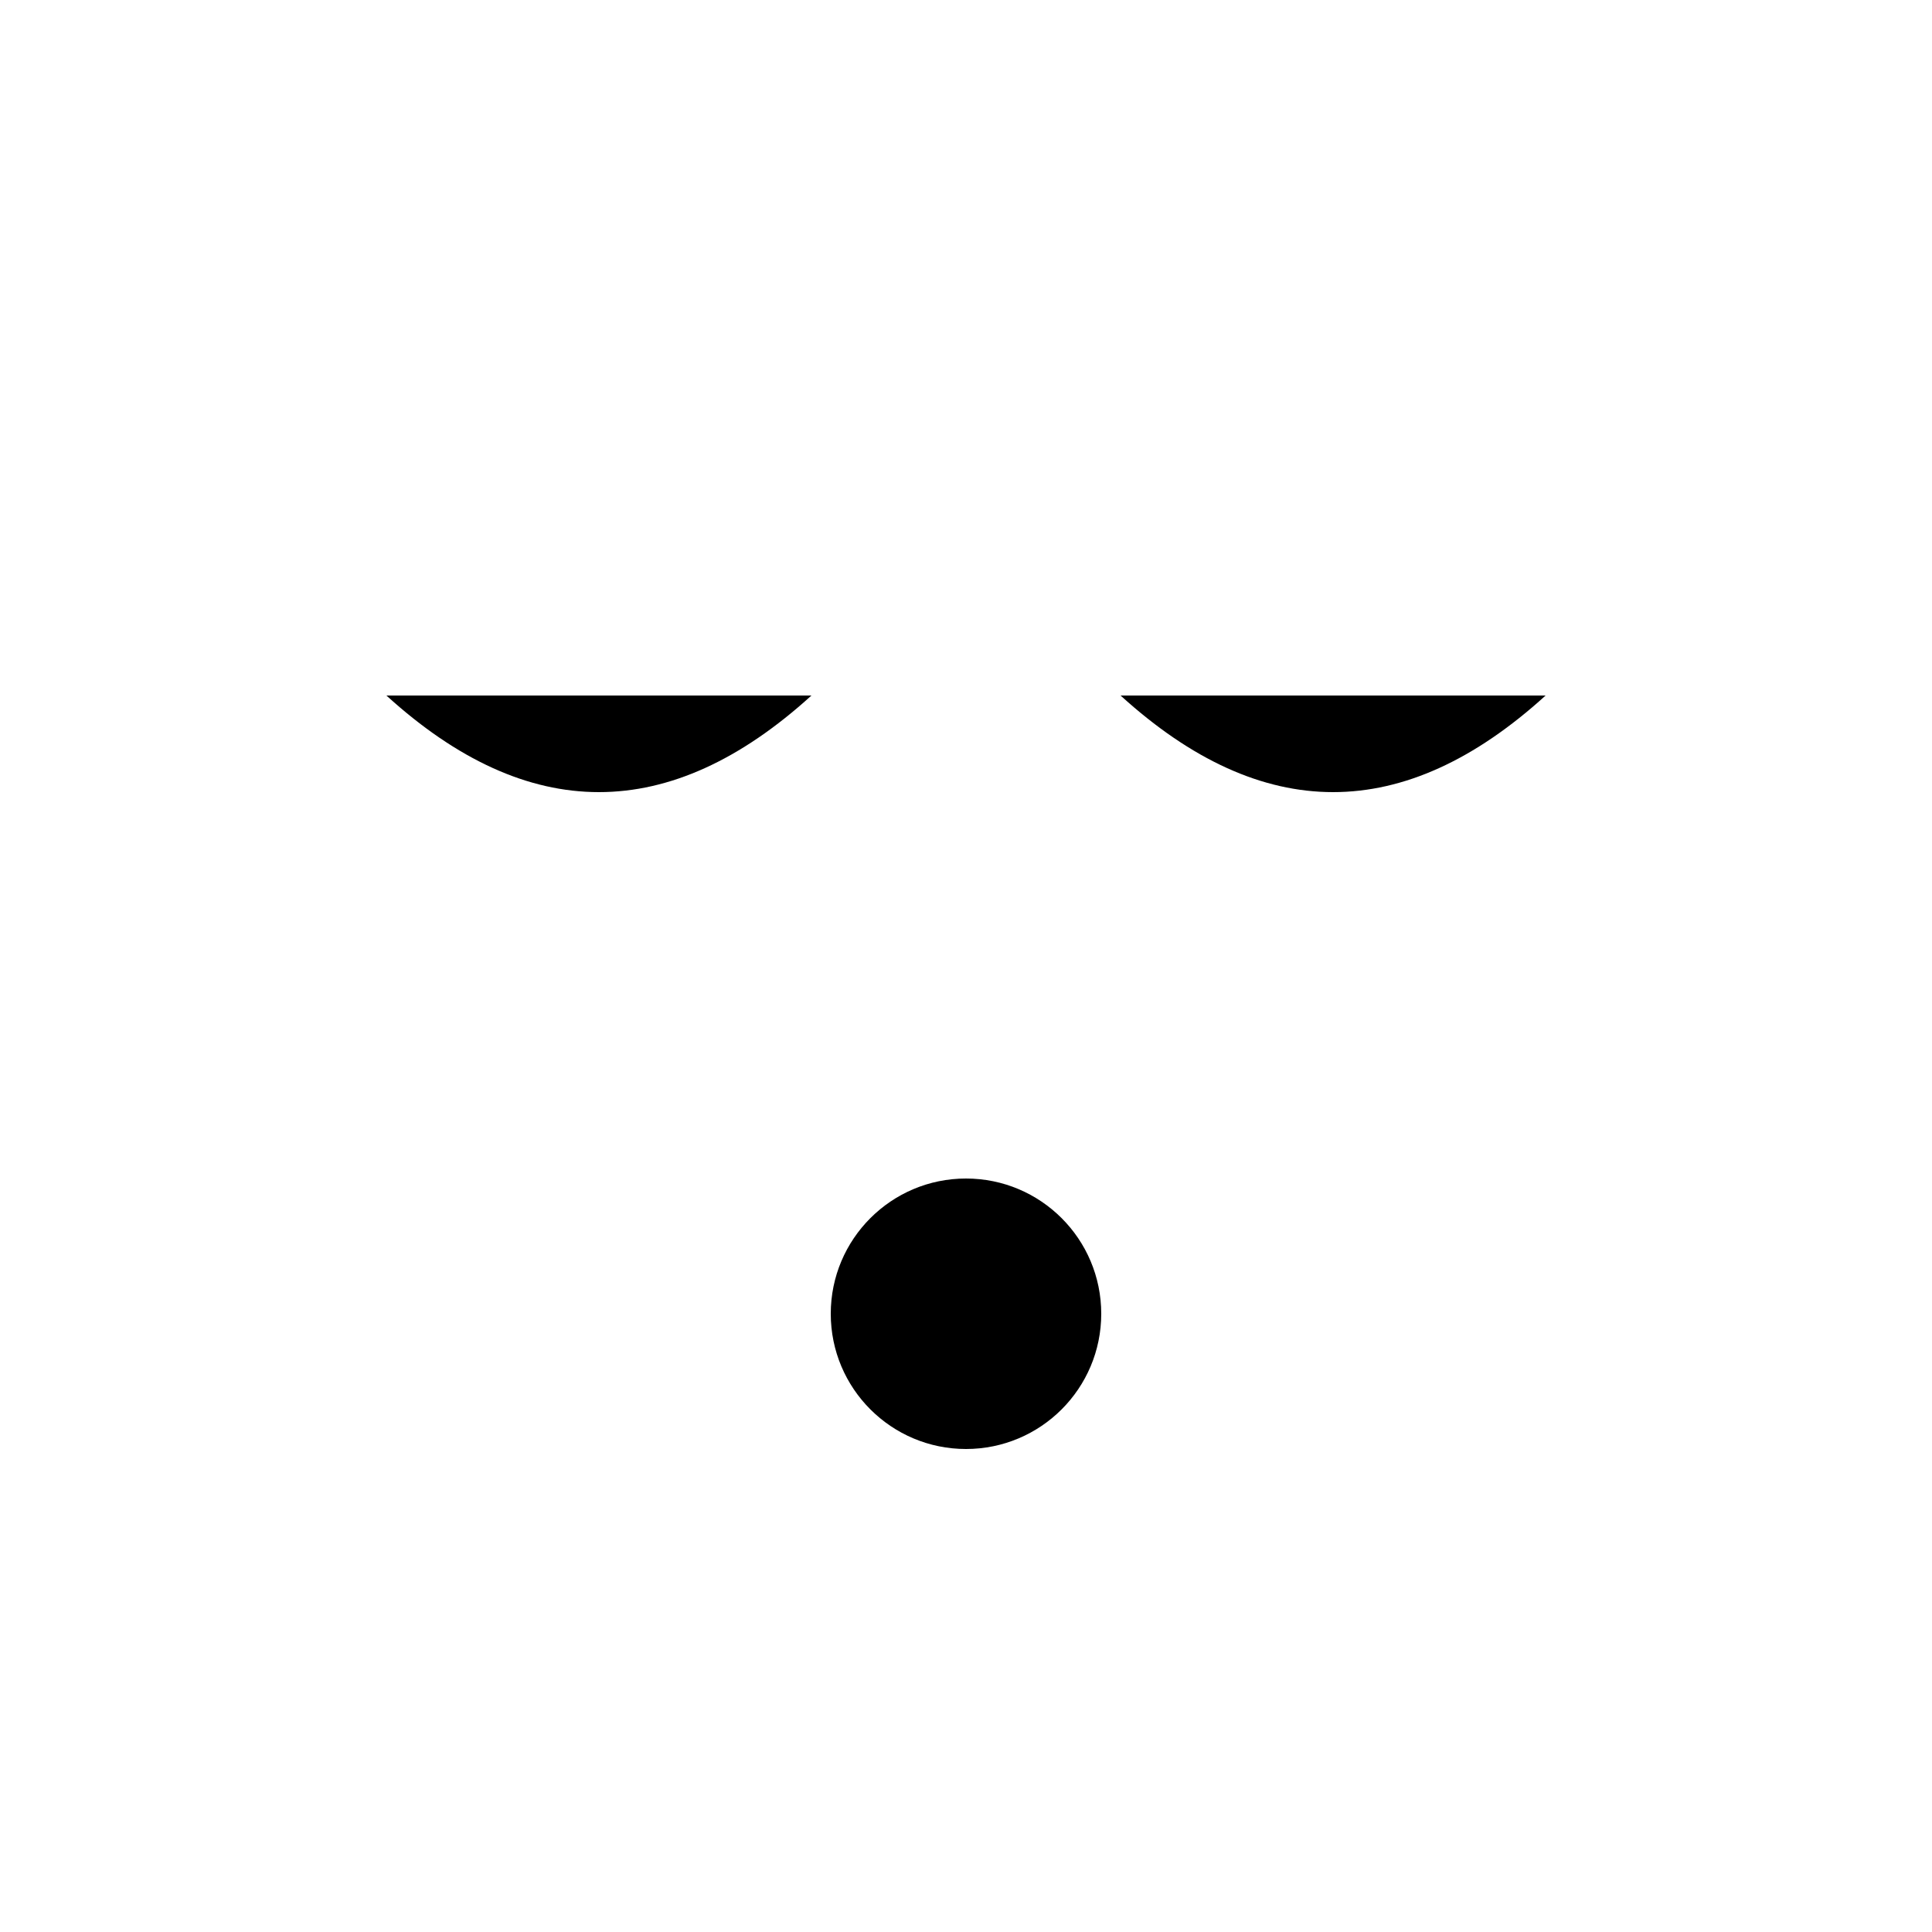
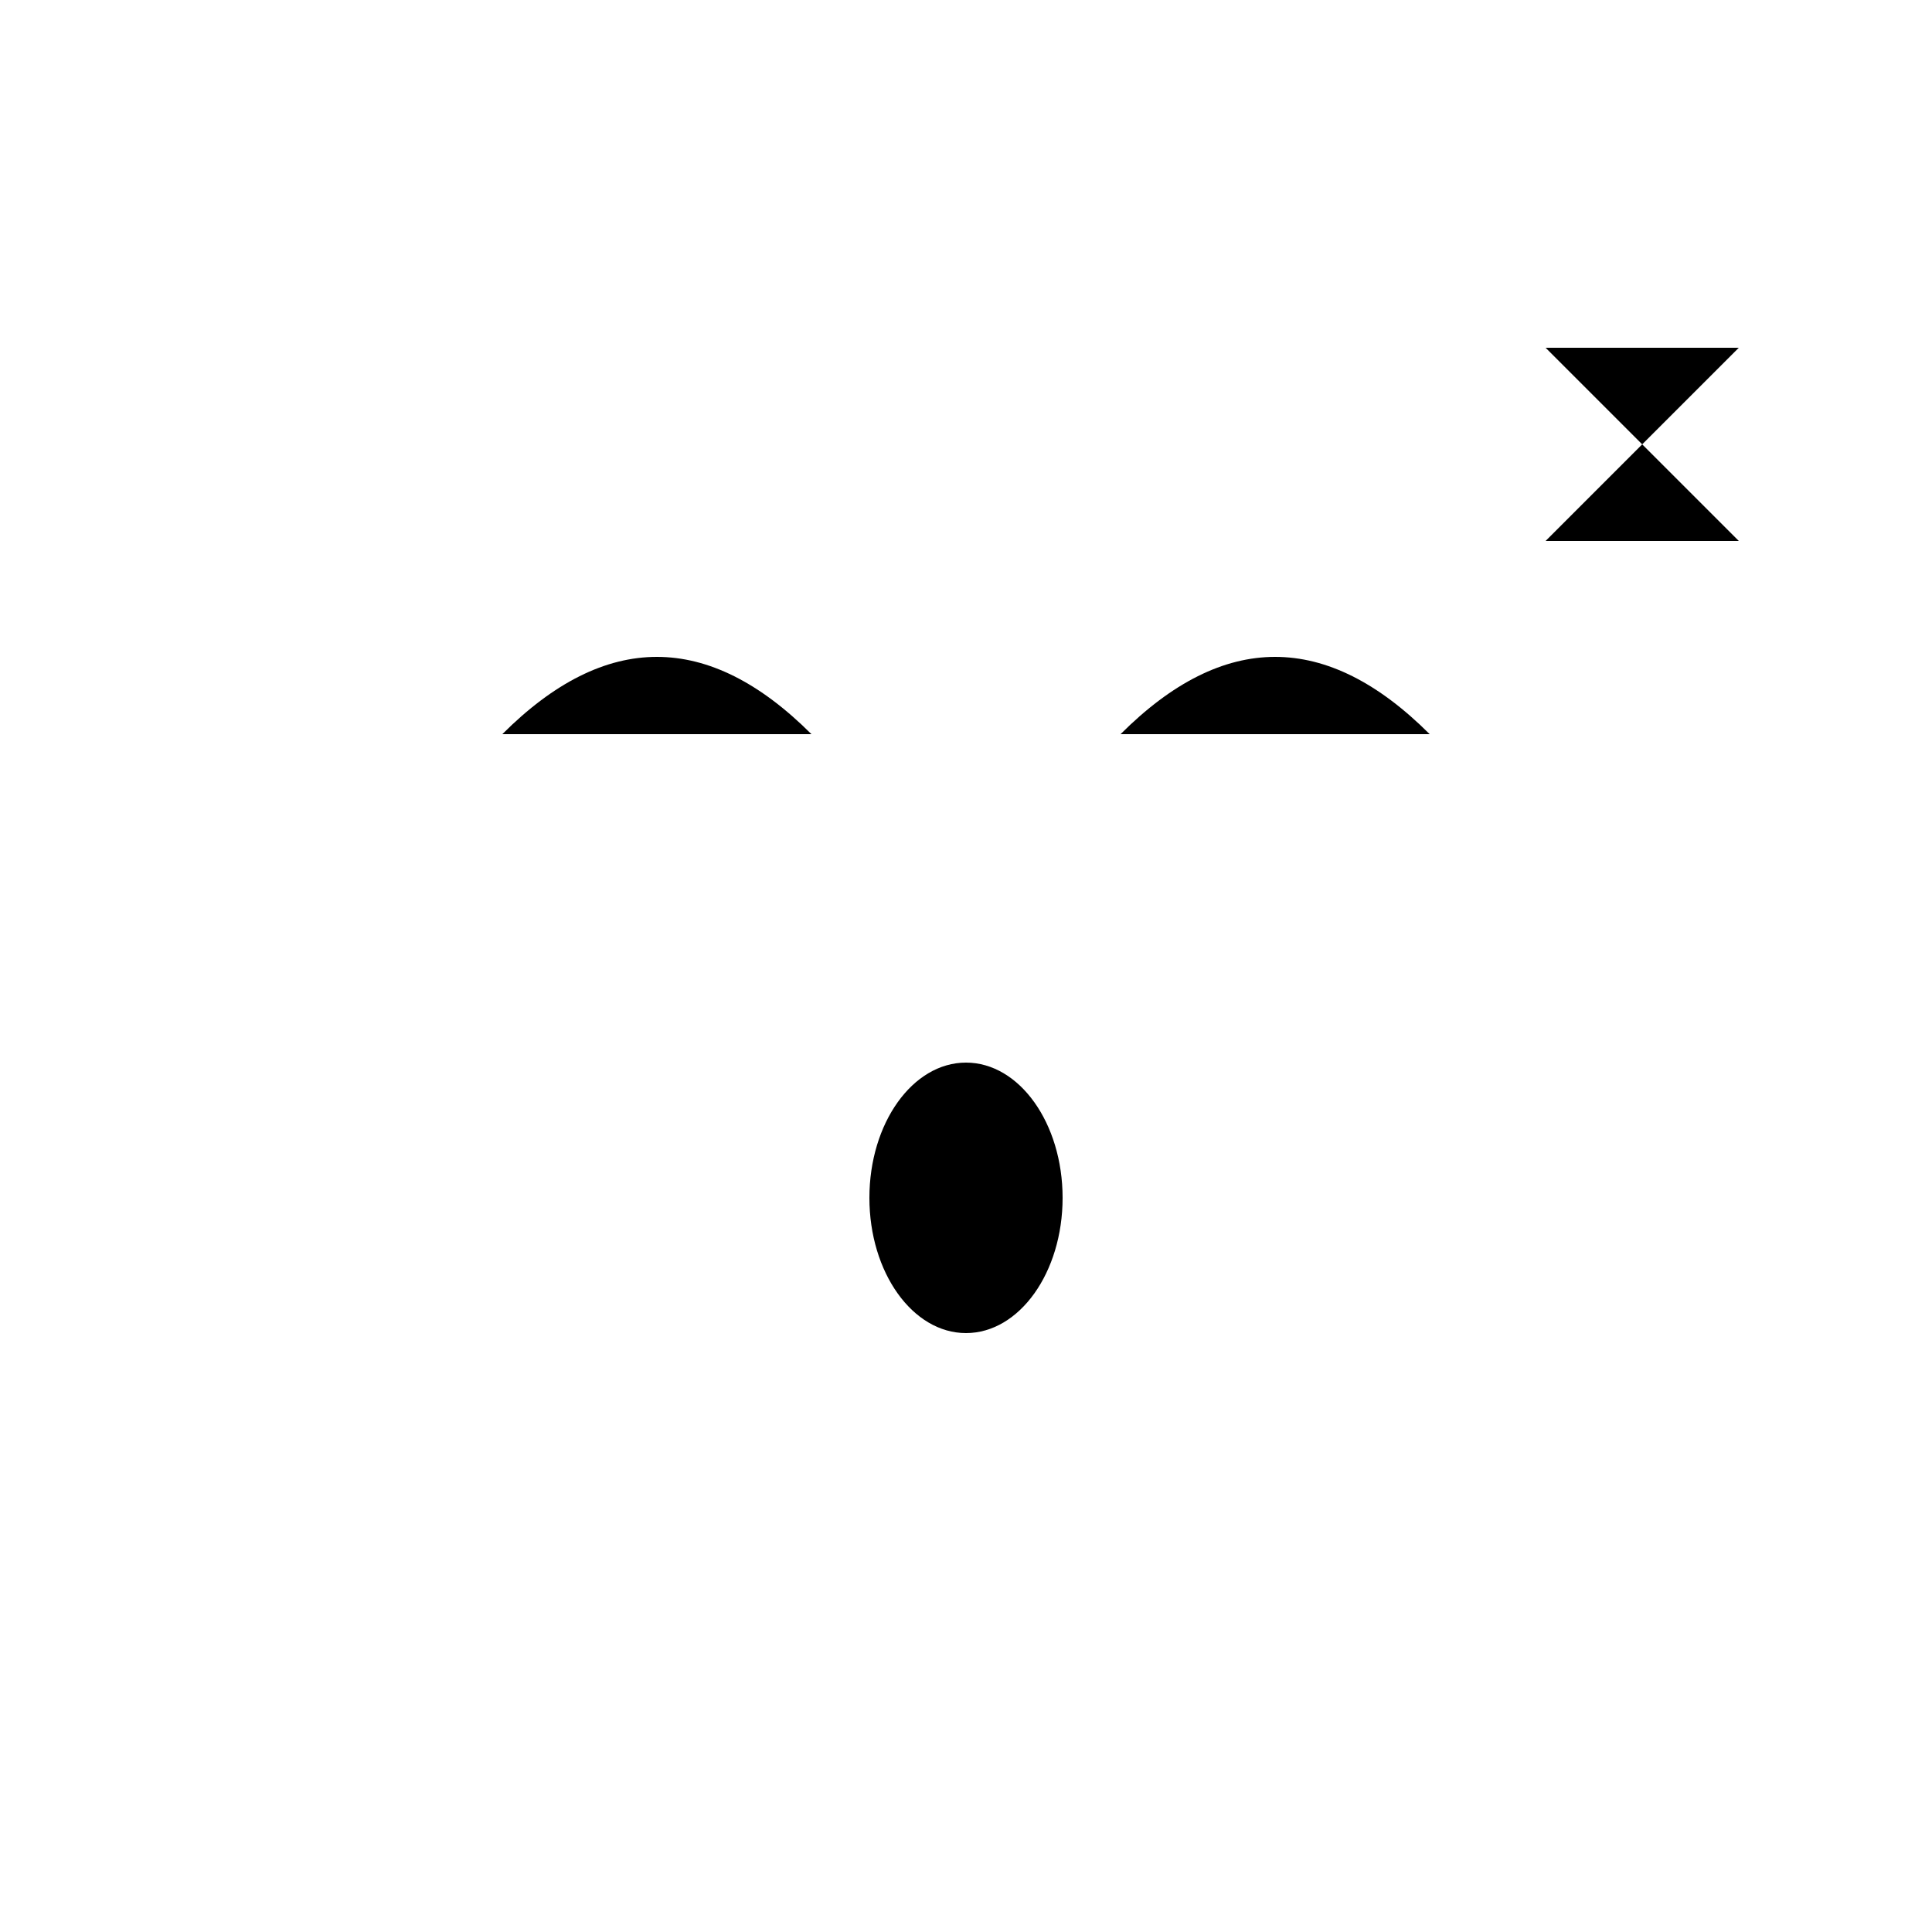
<svg xmlns="http://www.w3.org/2000/svg" viewBox="0 0 100 100">
-   <path id="eye" d="M 20 36 Q 31 46 42 36" />
-   <path id="eye" d="M 58 36 Q 69 46 80 36" />
-   <circle id="mouth" cx="50" cy="68" r="7" />
-   <path id="lash" d="M 24 44 L 21 49" />
-   <path id="lash" d="M 76 44 L 79 49" />
+   <path id="eye" d="M 26 38 Q 34 30 42 38" />
+   <path id="eye" d="M 58 38 Q 66 30 74 38" />
+   <ellipse id="mouth" cx="50" cy="62" rx="5" ry="7" />
+   <path id="z" d="M 80 18 L 90 18 L 80 28 L 90 28" />
</svg>
